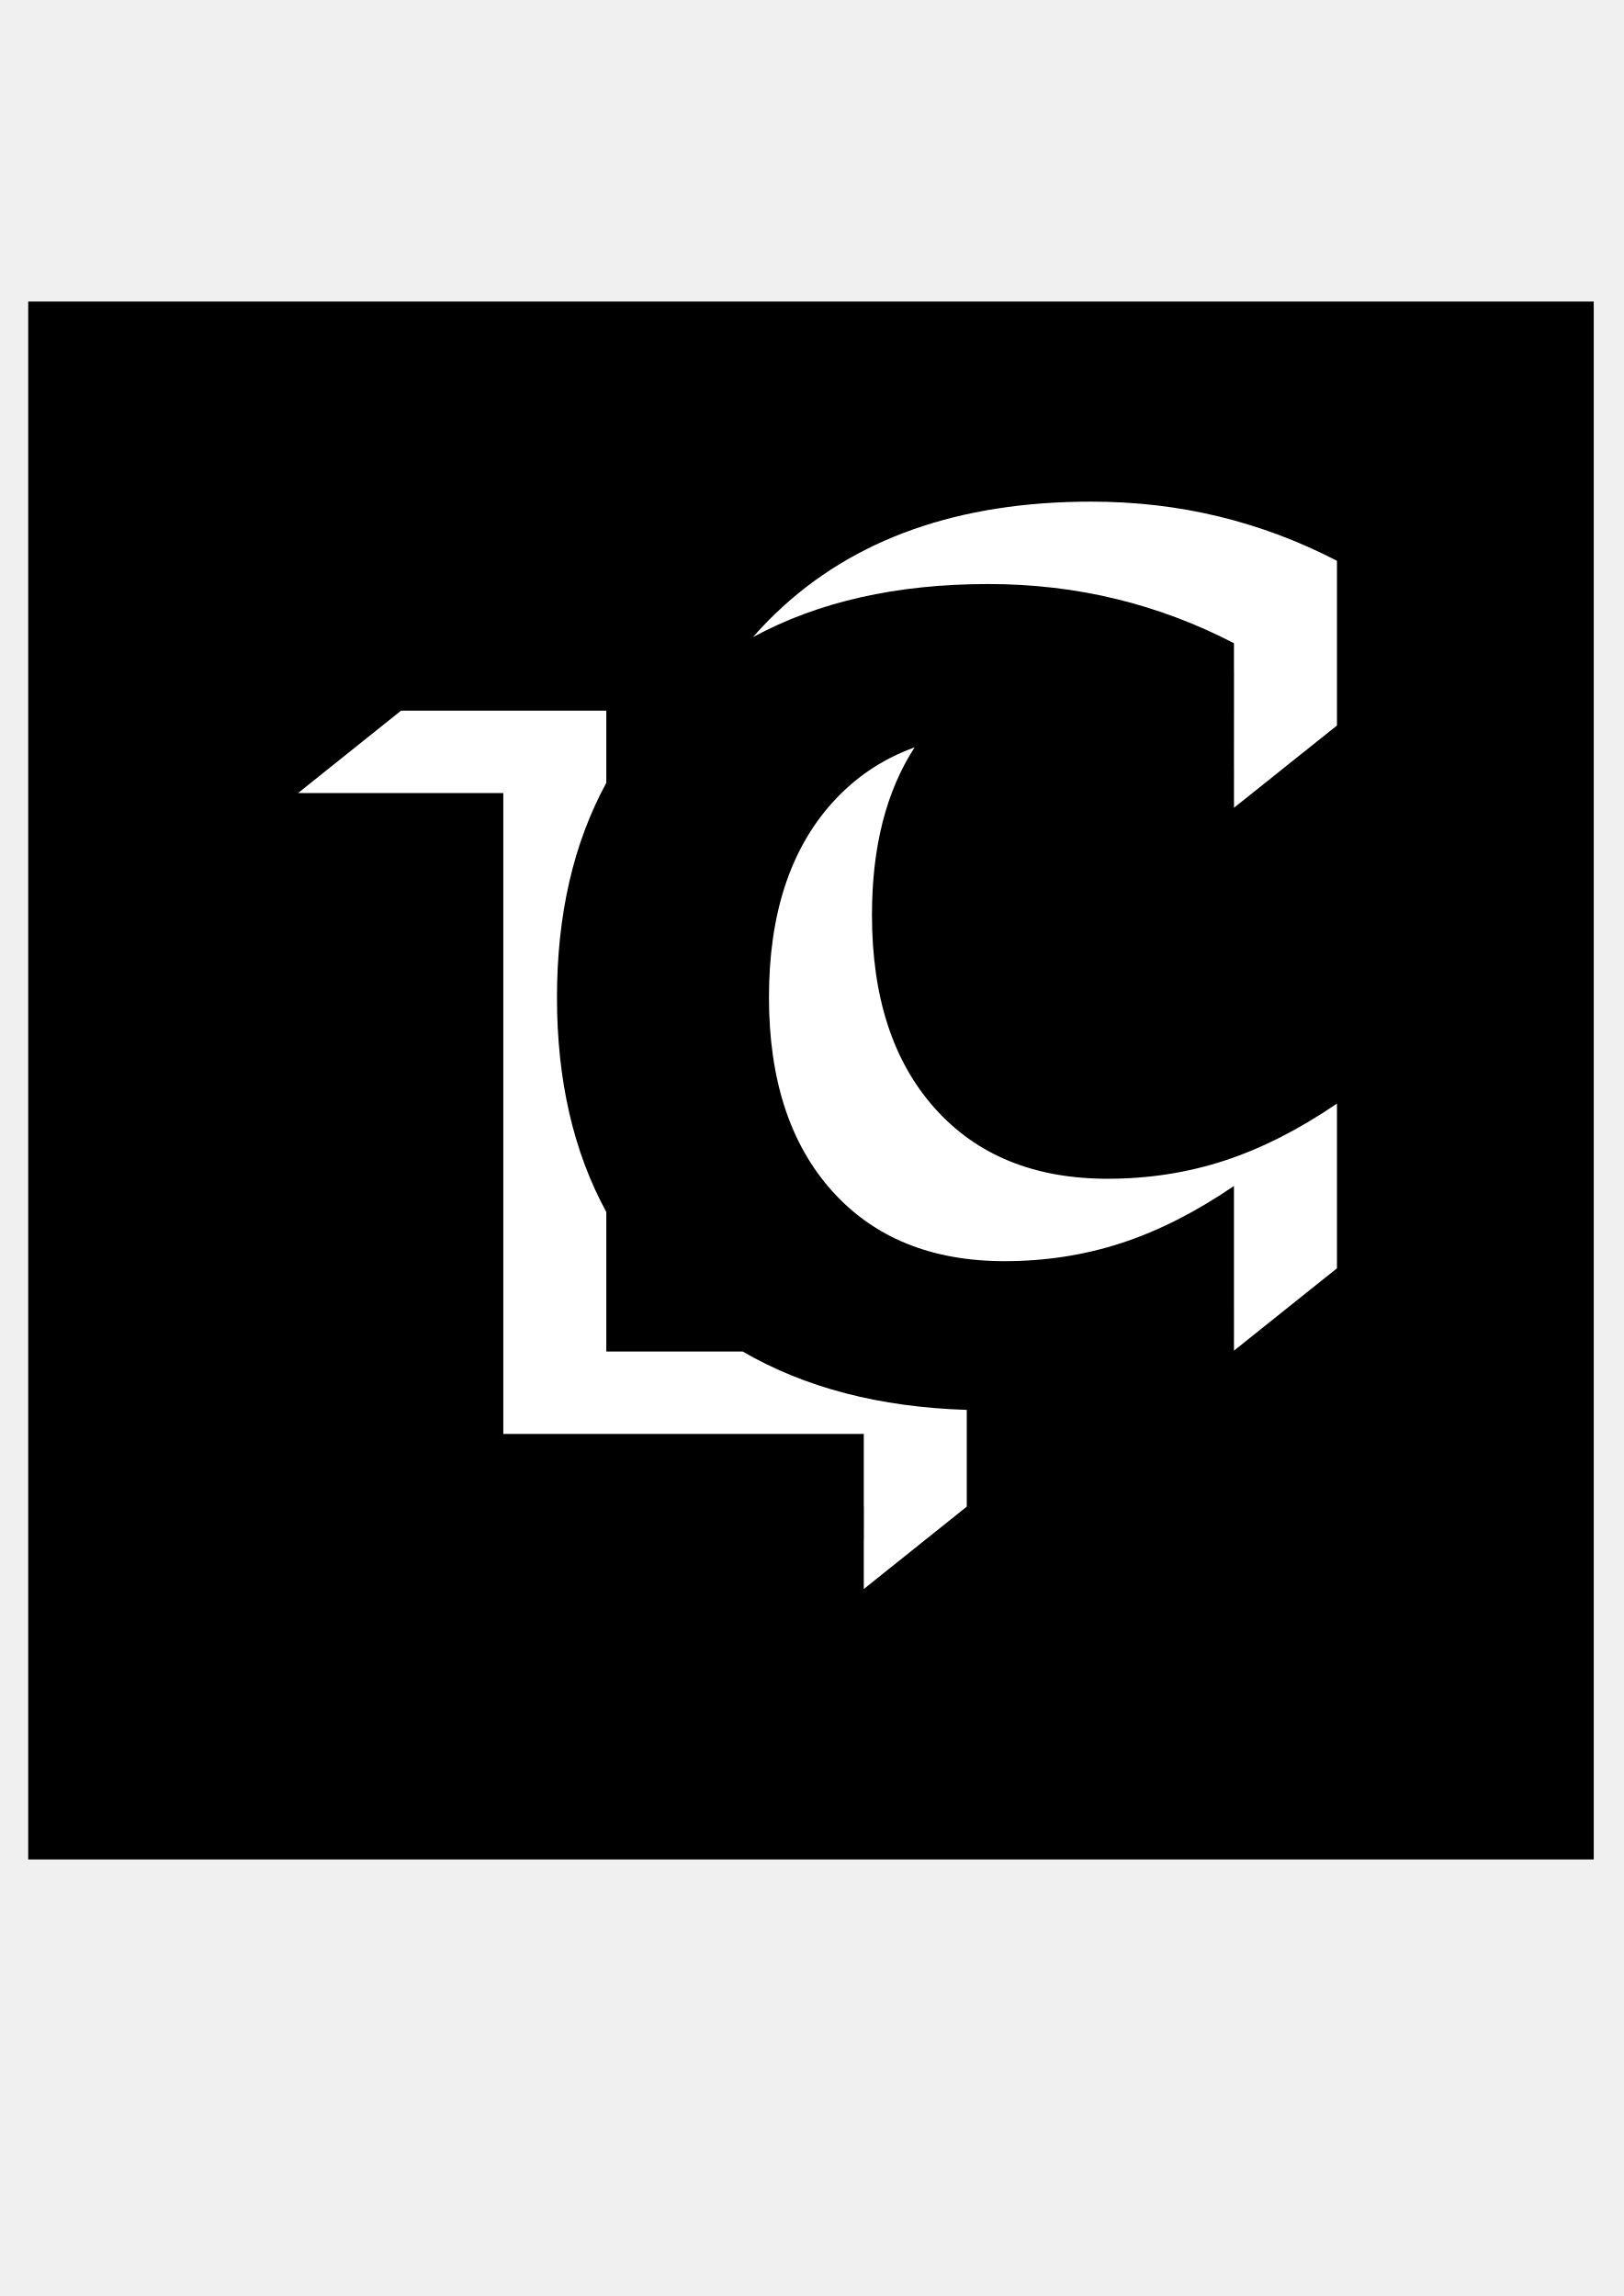
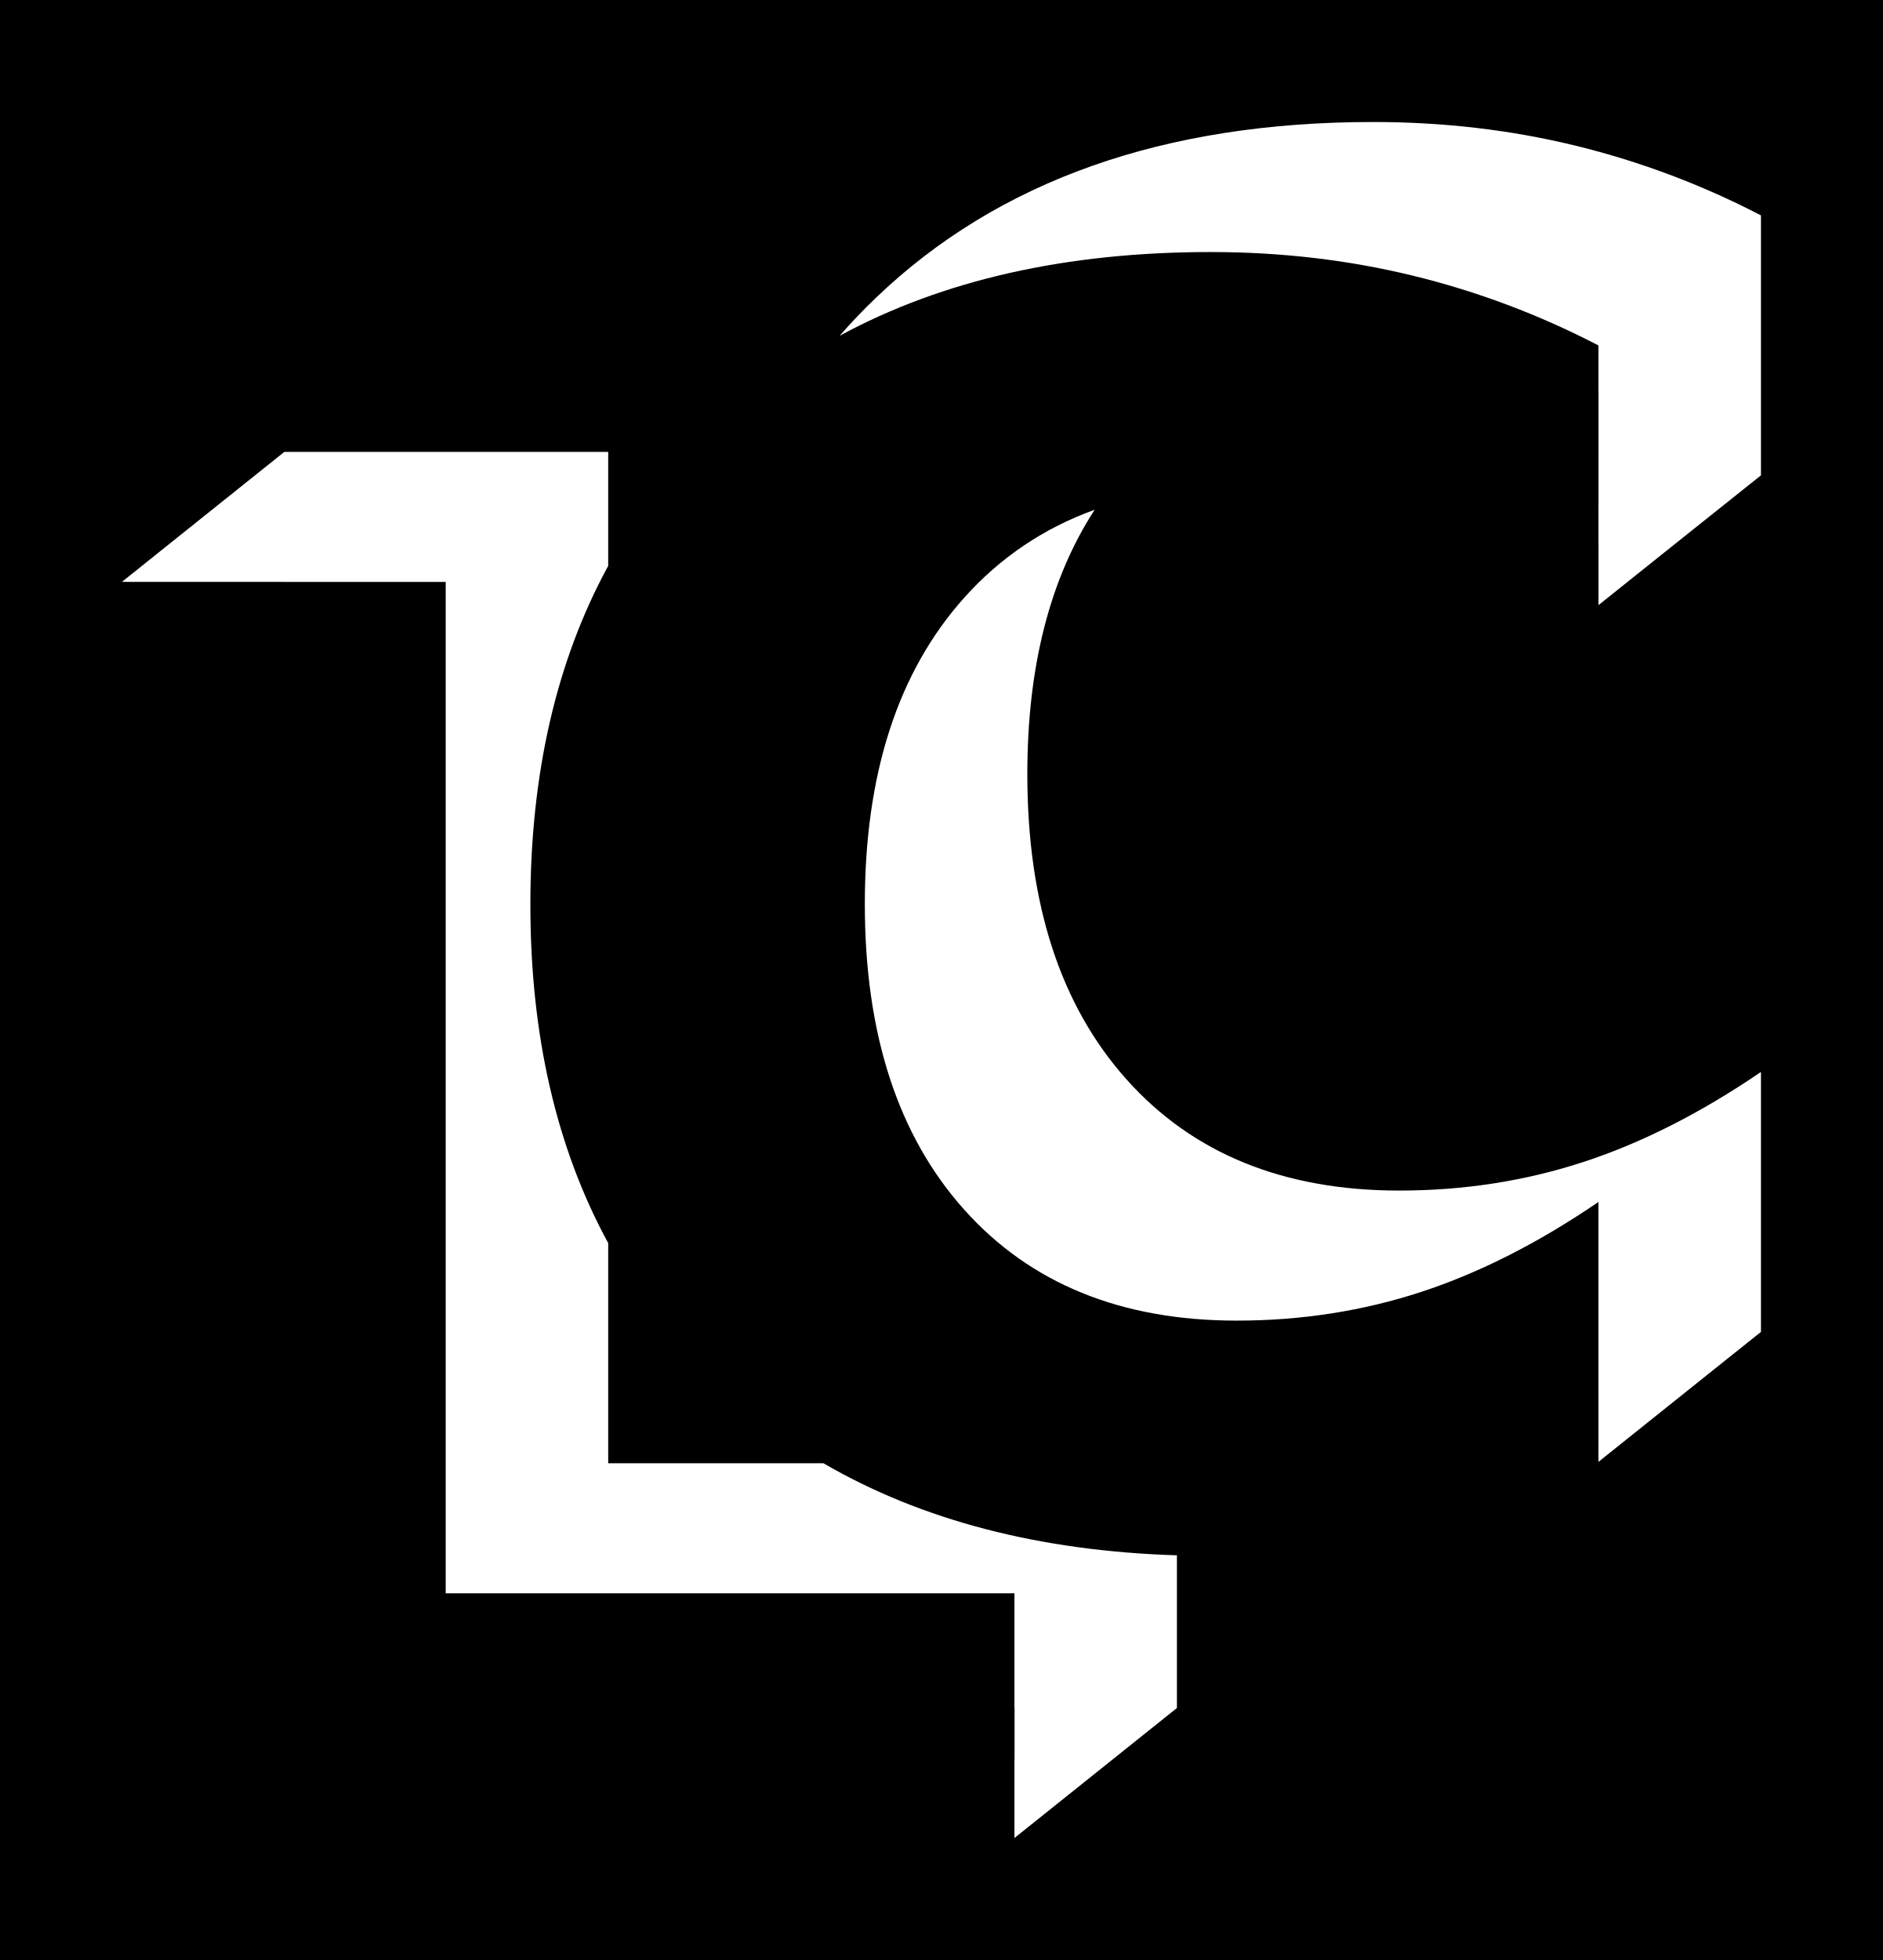
- <svg xmlns="http://www.w3.org/2000/svg" width="210mm" height="297mm" viewBox="0 0 744.094 1052.362" id="svg2" version="1.1">
+ <svg xmlns="http://www.w3.org/2000/svg" width="154.356mm" height="160.659mm" viewBox="0 0 546.932 569.265" id="svg2" version="1.1">
  <defs id="defs4" />
-   <g id="layer1">
-     <rect style="fill:#000000;fill-opacity:1;stroke:#010000;stroke-width:0.001;stroke-miterlimit:4;stroke-dasharray:none;stroke-opacity:1" id="rect3338" width="717.433" height="714.05" x="12.929" y="138.217" />
+   <g id="layer1" transform="translate(-101.1899,-194.4873)">
+     <rect style="fill:#000000;fill-opacity:1;stroke:#010000;stroke-width:0.001;stroke-miterlimit:4;stroke-dasharray:none;stroke-opacity:1" id="rect3341" width="612.089" height="636.396" x="72.464" y="162.712" />
    <g id="g4262" transform="matrix(0.6830116,0,0,0.6830116,133.7484,142.5201)" style="fill:#ffffff">
      <path id="path4252" d="m 73.233,268.245 0,0.013 -0.013,0.013 -0.246,0.195 -6.721,5.386 c -3.834,3.067 -6.98,5.581 -6.986,5.588 l 0,0.006 -0.863,0.68 -6.236,4.995 -5.474,4.378 -1.632,1.304 -39.402,31.534 -1.405,1.128 c -0.001,9.6e-4 -0.044,0.032 -0.044,0.032 -0.023,0.023 0.357,0.026 2.784,0.026 l 2.809,0 0,-0.006 0.006,0 63.396,0 0.026,0 0,0.032 68.644,0 0,430.061 241.863,0 0,48.82 0.075,0 0,0.05 -0.013,0 0,11.118 -0.013,11.15 -0.05,0 0,9.361 0,9.361 0.032,0 0,0.013 -0.032,0 0,7.093 c 0,3.901 0.003,7.093 0.006,7.093 l 0.006,-0.006 c 0.019,-0.01 17.679,-14.129 17.714,-14.161 l -0.013,0 0.05,-0.038 c 0.032,-0.023 3.423,-2.731 7.578,-6.054 l 7.578,-6.06 -0.013,0 0.019,-0.019 0.013,0 7.282,-5.827 c 4.007,-3.205 7.291,-5.836 7.295,-5.839 l 0.032,-0.026 10.703,-8.561 c 5.887,-4.708 10.715,-8.576 10.734,-8.592 l 0.075,-0.057 0.019,0 0.026,0 0,-0.019 0,-64.946 C 394.375,735.628 344.252,722.586 302.505,698.307 l -91.523,0 0,-93.614 c -22.056,-40.485 -33.097,-88.449 -33.097,-143.908 0,-55.614 11.041,-103.634 33.097,-144.072 l 0,-48.467 -137.735,0 -0.013,0 z" style="fill:#ffffff;fill-opacity:1;stroke:#010000;stroke-width:0.003;stroke-miterlimit:4;stroke-dasharray:none;stroke-opacity:1" />
      <g transform="matrix(3.225256,0,0,3.225256,-1177.309,-1747.244)" id="g4256" style="fill:#ffffff">
        <path style="fill:#ffffff;fill-opacity:1;stroke:#010000;stroke-width:0.001;stroke-miterlimit:4;stroke-dasharray:none;stroke-opacity:1" d="m 531.301,581.414 c -27.586,0 -49.44,7.727 -65.562,23.184 -1.683,1.606 -3.274,3.277 -4.781,5.004 13.577,-7.36 29.882,-11.043 48.918,-11.043 9.244,0 18.12,1.035 26.625,3.105 8.505,2.071 16.676,5.141 24.516,9.209 l 0,5.949 c 0.003,9e-4 0.005,10e-4 0.008,0.002 l 0,8.73 -0.004,0 0,3.246 0,3.246 -0.004,0 0,4.934 0.008,0 0,1.006 -0.004,0 0,3.562 0,3.562 0.875,-0.699 c 1.201,-0.958 8.01,-6.404 8.023,-6.416 l -0.004,0 0.008,-0.006 0.006,0 2.268,-1.812 0.875,-0.699 9.369,-7.475 c 0,0 0.002,0.002 0.002,0.002 l 0,-0.004 0,-34.275 c -7.839,-4.068 -16.011,-7.136 -24.516,-9.207 -8.505,-2.071 -17.381,-3.105 -26.625,-3.105 z" id="path4254" />
        <path style="fill:#ffffff;fill-opacity:1;stroke:#010000;stroke-width:0.001;stroke-miterlimit:4;stroke-dasharray:none;stroke-opacity:1" d="m 494.584,632.539 c -6.705,2.42 -12.448,6.283 -17.213,11.613 -8.727,9.762 -13.09,23.223 -13.09,40.381 0,17.084 4.363,30.505 13.09,40.268 8.727,9.762 20.708,14.645 35.943,14.645 8.505,0 16.604,-1.259 24.295,-3.773 7.691,-2.514 15.493,-6.47 23.406,-11.869 l 0,25.539 c 10e-4,-3.8e-4 0.003,-0.002 0.004,-0.002 l 0,6.293 -0.004,0 0,1.219 c 10e-6,0.772 0.002,0.705 0.004,0.807 l 0,0.395 0.002,-0.002 c 7e-5,-4e-5 -6e-5,0.012 0,0.012 0.004,-0.003 0.685,-0.549 1.514,-1.211 0.828,-0.662 1.51,-1.207 1.514,-1.211 6e-5,-4e-5 -0.012,6e-5 -0.012,0 l 0.008,-0.006 0.008,0 5.354,-4.281 c 2.946,-2.356 5.643,-4.513 5.994,-4.793 l 0.637,-0.51 0.01,-0.01 6.379,-5.096 c 0.003,-0.002 0.006,-0.004 0.01,-0.006 0.002,-10e-4 0.004,-0.003 0.006,-0.004 l 0,-0.004 0,-34.273 c -7.913,5.399 -15.715,9.355 -23.406,11.869 -7.691,2.514 -15.79,3.771 -24.295,3.771 -15.235,0 -27.217,-4.88 -35.943,-14.643 -8.727,-9.762 -13.09,-23.186 -13.09,-40.27 0,-14.124 2.964,-25.735 8.877,-34.848 z" id="path4229" />
      </g>
    </g>
  </g>
</svg>
